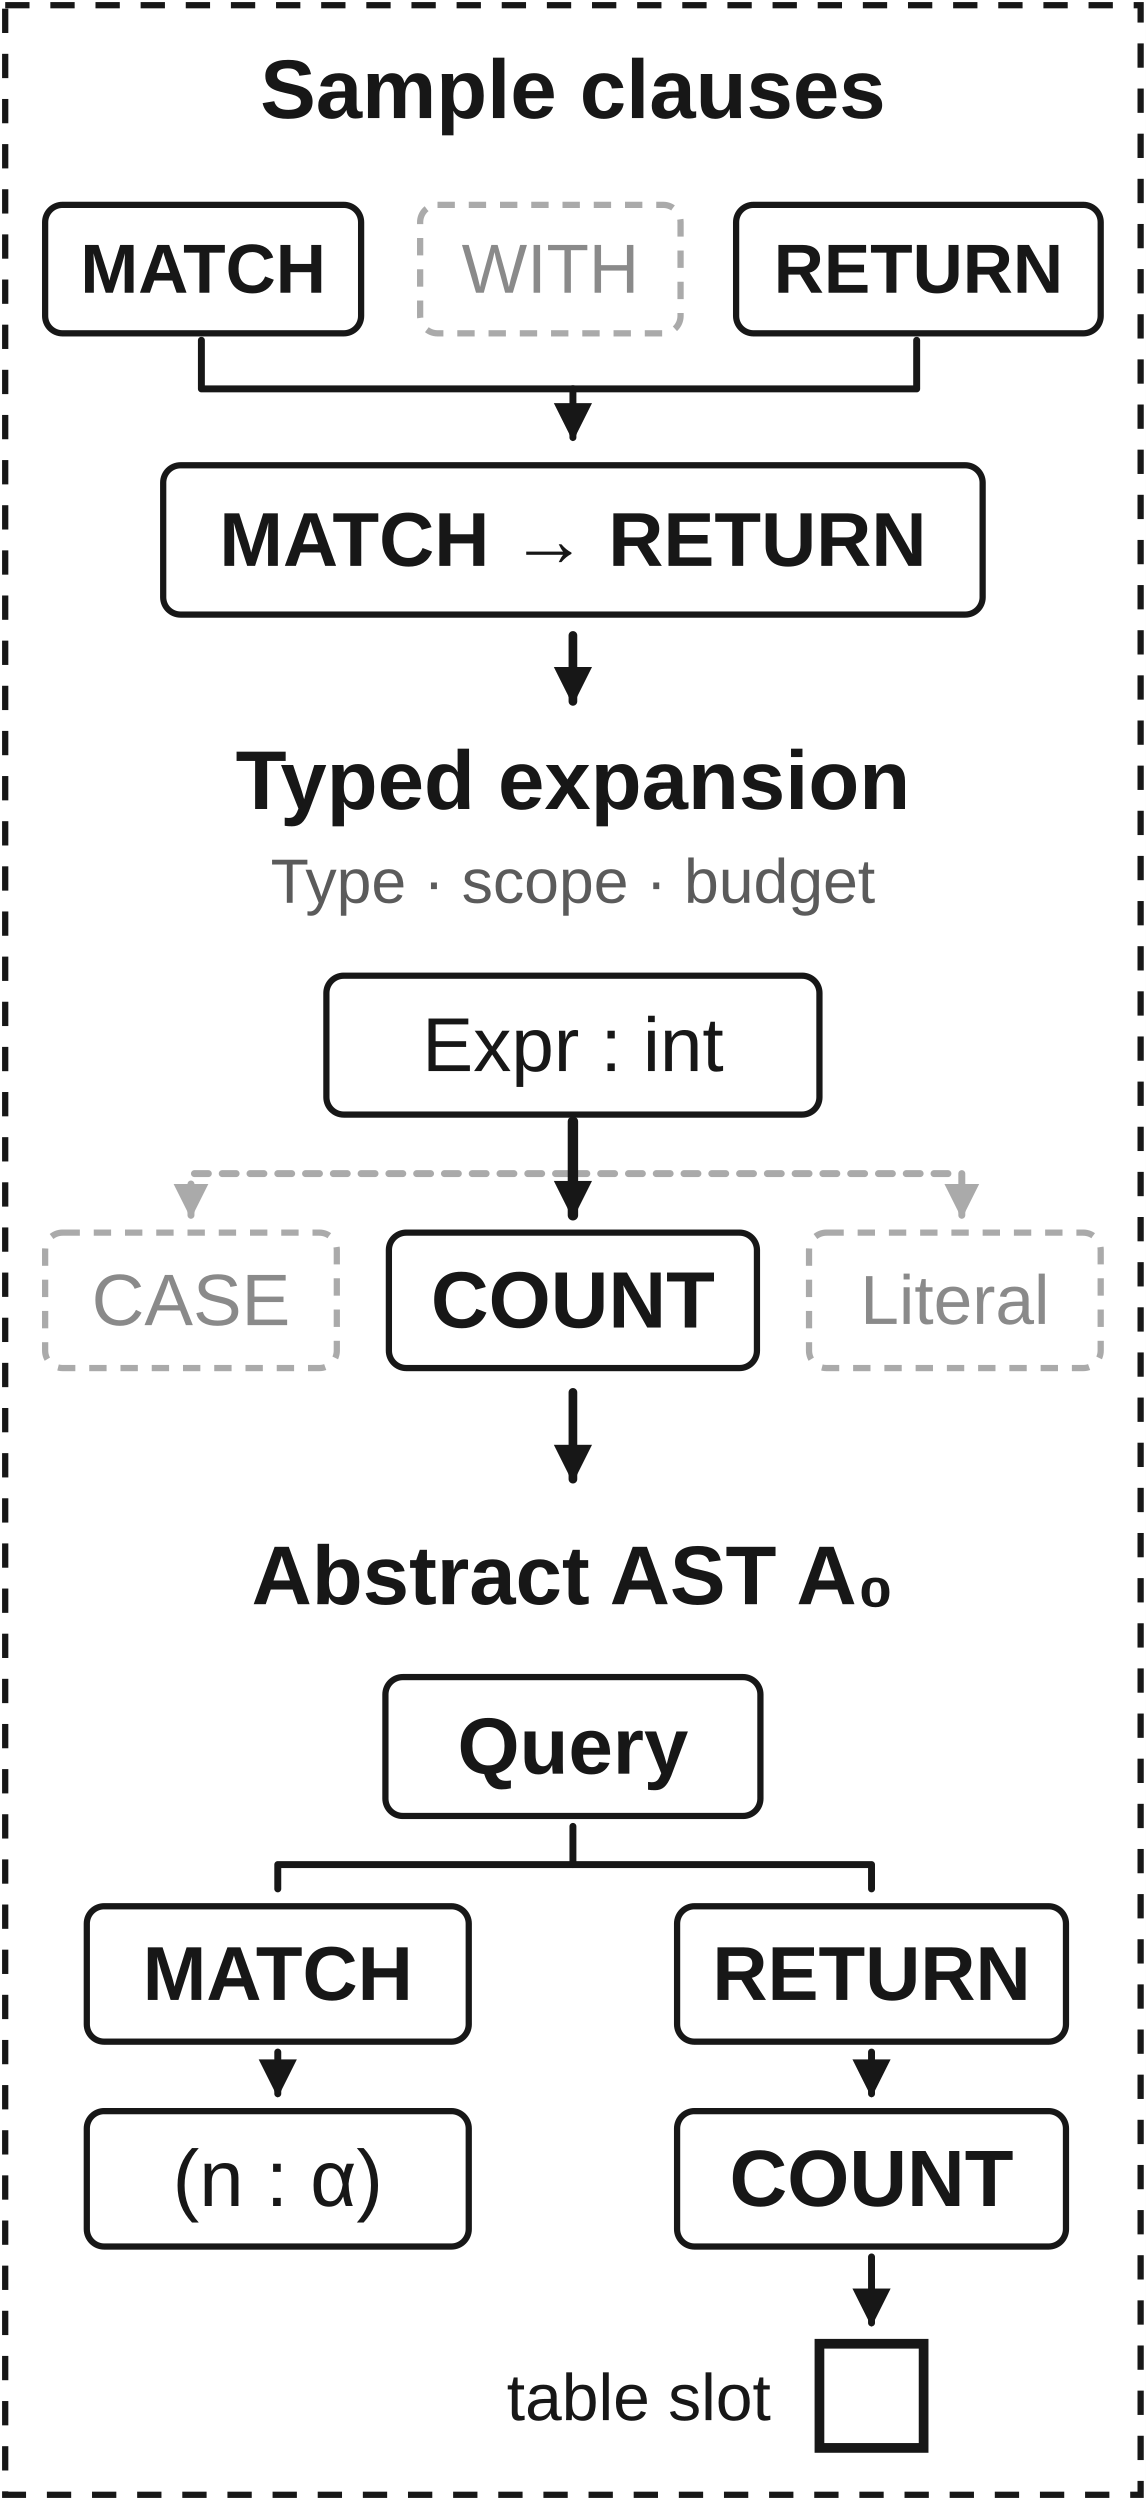
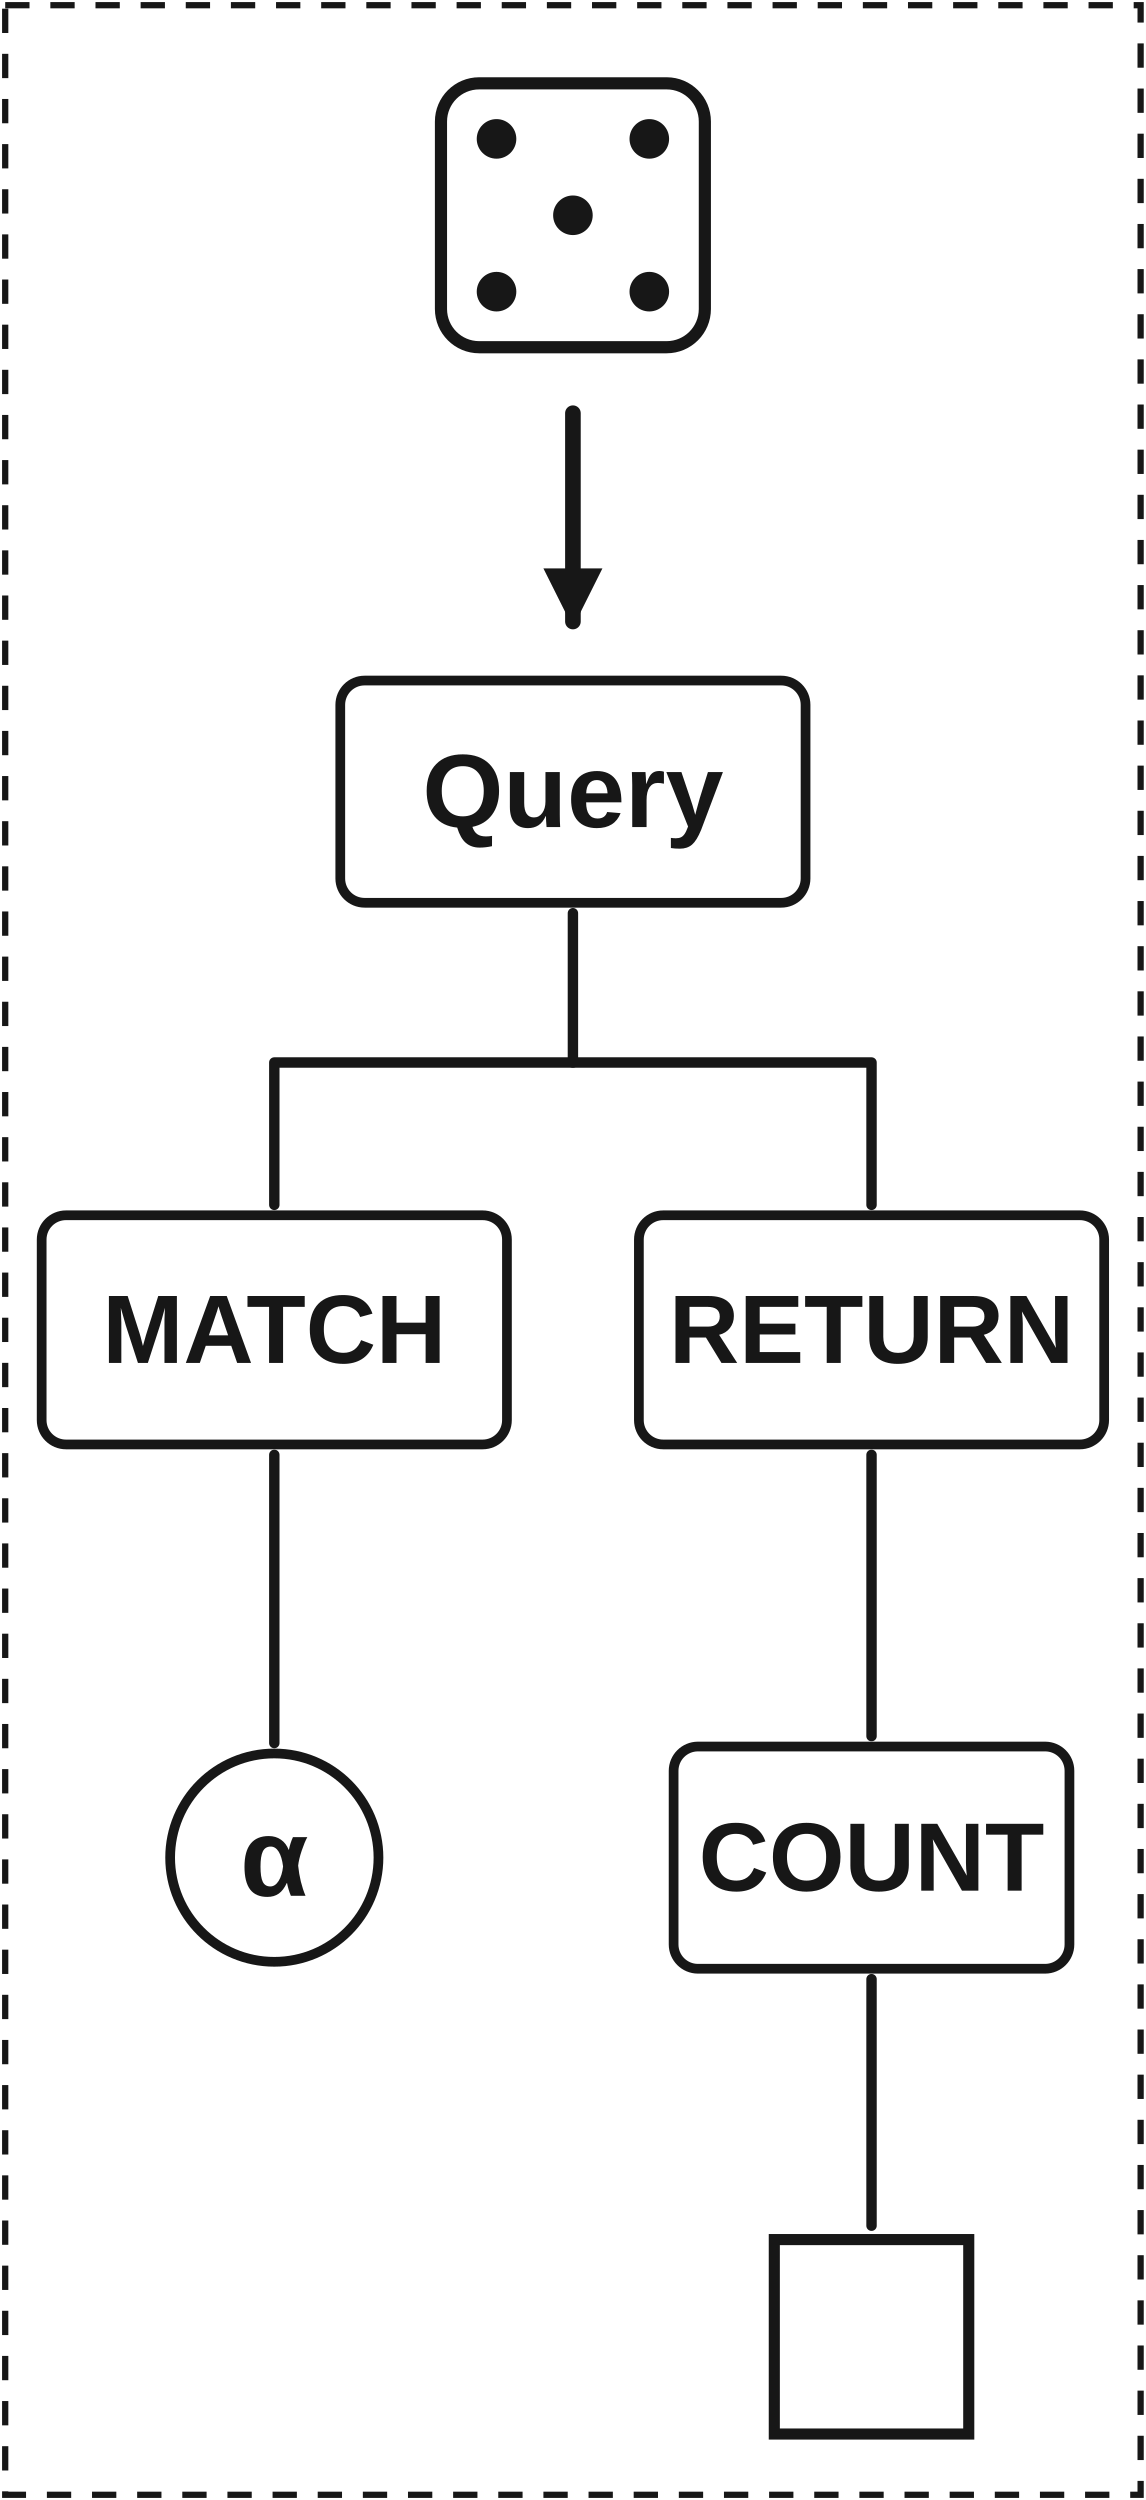
<svg xmlns="http://www.w3.org/2000/svg" width="330" height="720" viewBox="0 0 330 720" role="img" aria-labelledby="panel-title panel-desc">
  <defs>
-     <marker id="m1-arrow" viewBox="0 0 10 10" refX="9" refY="5" markerWidth="11" markerHeight="11" markerUnits="userSpaceOnUse" orient="auto">
+     <marker id="m1-arrow" viewBox="0 0 10 10" refX="9" refY="5" markerWidth="17" markerHeight="17" markerUnits="userSpaceOnUse" orient="auto">
      <path d="M0 0L10 5L0 10Z" fill="#171717" />
-     </marker>
-     <marker id="m1-gray-arrow" viewBox="0 0 10 10" refX="9" refY="5" markerWidth="10" markerHeight="10" markerUnits="userSpaceOnUse" orient="auto">
-       <path d="M0 0L10 5L0 10Z" fill="#AAAAAA" />
    </marker>
  </defs>
  <rect width="330" height="720" fill="white" />
  <rect x="1.5" y="1.5" width="327" height="717" fill="none" stroke="#171717" stroke-width="1.8" stroke-dasharray="7 6" />
-   <text x="165" y="34" font-family="Arial,Helvetica,sans-serif" font-size="24" fill="#171717" font-weight="700" text-anchor="middle">Sample clauses</text>
-   <rect x="13" y="59" width="91" height="37" rx="5" fill="white" stroke="#171717" stroke-width="1.8" />
-   <text x="58.5" y="84.3" font-family="Arial,Helvetica,sans-serif" font-size="20" fill="#171717" font-weight="700" text-anchor="middle">MATCH</text>
-   <rect x="121" y="59" width="75" height="37" rx="5" fill="white" stroke="#AAAAAA" stroke-width="1.8" stroke-dasharray="5 4" />
-   <text x="158.5" y="84.3" font-family="Arial,Helvetica,sans-serif" font-size="20" fill="#8A8A8A" font-weight="400" text-anchor="middle">WITH</text>
-   <rect x="212" y="59" width="105" height="37" rx="5" fill="white" stroke="#171717" stroke-width="1.8" />
-   <text x="264.5" y="84.3" font-family="Arial,Helvetica,sans-serif" font-size="20" fill="#171717" font-weight="700" text-anchor="middle">RETURN</text>
-   <path d="M58 98V112H165V126" fill="none" stroke="#171717" stroke-width="2" stroke-linejoin="round" stroke-linecap="round" marker-end="url(#m1-arrow)" />
-   <path d="M264 98V112H165" fill="none" stroke="#171717" stroke-width="2" stroke-linejoin="round" stroke-linecap="round" />
-   <rect x="47" y="134" width="236" height="43" rx="5" fill="white" stroke="#171717" stroke-width="1.8" />
-   <text x="165.0" y="162.98" font-family="Arial,Helvetica,sans-serif" font-size="22" fill="#171717" font-weight="700" text-anchor="middle">MATCH → RETURN</text>
-   <path d="M165 183V202" fill="none" stroke="#171717" stroke-width="2.5" stroke-linejoin="round" stroke-linecap="round" marker-end="url(#m1-arrow)" />
-   <text x="165" y="233" font-family="Arial,Helvetica,sans-serif" font-size="24" fill="#171717" font-weight="700" text-anchor="middle">Typed expansion</text>
-   <text x="165" y="260" font-family="Arial,Helvetica,sans-serif" font-size="18" fill="#5B5B5B" font-weight="400" text-anchor="middle">Type · scope · budget</text>
-   <rect x="94" y="281" width="142" height="40" rx="5" fill="white" stroke="#171717" stroke-width="1.8" />
-   <text x="165.0" y="308.48" font-family="Arial,Helvetica,sans-serif" font-size="22" fill="#171717" font-weight="400" text-anchor="middle">Expr : int</text>
-   <path d="M165 323V338H55V350" fill="none" stroke="#AAAAAA" stroke-width="2" stroke-linejoin="round" stroke-linecap="round" stroke-dasharray="4 4" marker-end="url(#m1-gray-arrow)" />
-   <path d="M165 338H277V350" fill="none" stroke="#AAAAAA" stroke-width="2" stroke-linejoin="round" stroke-linecap="round" stroke-dasharray="4 4" marker-end="url(#m1-gray-arrow)" />
-   <path d="M165 323V350" fill="none" stroke="#171717" stroke-width="3" stroke-linejoin="round" stroke-linecap="round" marker-end="url(#m1-arrow)" />
-   <rect x="13" y="355" width="84" height="39" rx="5" fill="white" stroke="#AAAAAA" stroke-width="1.8" stroke-dasharray="5 4" />
-   <text x="55.0" y="381.64" font-family="Arial,Helvetica,sans-serif" font-size="21" fill="#8A8A8A" font-weight="400" text-anchor="middle">CASE</text>
-   <rect x="112" y="355" width="106" height="39" rx="5" fill="white" stroke="#171717" stroke-width="1.8" />
-   <text x="165.0" y="382.32" font-family="Arial,Helvetica,sans-serif" font-size="23" fill="#171717" font-weight="700" text-anchor="middle">COUNT</text>
-   <rect x="233" y="355" width="84" height="39" rx="5" fill="white" stroke="#AAAAAA" stroke-width="1.8" stroke-dasharray="5 4" />
-   <text x="275.0" y="381.3" font-family="Arial,Helvetica,sans-serif" font-size="20" fill="#8A8A8A" font-weight="400" text-anchor="middle">Literal</text>
-   <path d="M165 401V426" fill="none" stroke="#171717" stroke-width="2.5" stroke-linejoin="round" stroke-linecap="round" marker-end="url(#m1-arrow)" />
-   <text x="165" y="462" font-family="Arial,Helvetica,sans-serif" font-size="24" fill="#171717" font-weight="700" text-anchor="middle">Abstract AST A₀</text>
-   <rect x="111" y="483" width="108" height="40" rx="5" fill="white" stroke="#171717" stroke-width="1.8" />
-   <text x="165.0" y="510.82" font-family="Arial,Helvetica,sans-serif" font-size="23" fill="#171717" font-weight="700" text-anchor="middle">Query</text>
-   <path d="M165 526V537H80V544" fill="none" stroke="#171717" stroke-width="2" stroke-linejoin="round" stroke-linecap="round" />
-   <path d="M165 537H251V544" fill="none" stroke="#171717" stroke-width="2" stroke-linejoin="round" stroke-linecap="round" />
-   <rect x="25" y="549" width="110" height="39" rx="5" fill="white" stroke="#171717" stroke-width="1.8" />
-   <text x="80.0" y="575.98" font-family="Arial,Helvetica,sans-serif" font-size="22" fill="#171717" font-weight="700" text-anchor="middle">MATCH</text>
-   <rect x="195" y="549" width="112" height="39" rx="5" fill="white" stroke="#171717" stroke-width="1.8" />
-   <text x="251.0" y="575.98" font-family="Arial,Helvetica,sans-serif" font-size="22" fill="#171717" font-weight="700" text-anchor="middle">RETURN</text>
-   <path d="M80 591V603" fill="none" stroke="#171717" stroke-width="2" stroke-linejoin="round" stroke-linecap="round" marker-end="url(#m1-arrow)" />
-   <path d="M251 591V603" fill="none" stroke="#171717" stroke-width="2" stroke-linejoin="round" stroke-linecap="round" marker-end="url(#m1-arrow)" />
-   <rect x="25" y="608" width="110" height="39" rx="5" fill="white" stroke="#171717" stroke-width="1.8" />
-   <text x="80.0" y="635.32" font-family="Arial,Helvetica,sans-serif" font-size="23" fill="#171717" font-weight="400" text-anchor="middle">(n : α)</text>
-   <rect x="195" y="608" width="112" height="39" rx="5" fill="white" stroke="#171717" stroke-width="1.8" />
-   <text x="251.0" y="635.32" font-family="Arial,Helvetica,sans-serif" font-size="23" fill="#171717" font-weight="700" text-anchor="middle">COUNT</text>
-   <path d="M251 650V669" fill="none" stroke="#171717" stroke-width="2" stroke-linejoin="round" stroke-linecap="round" marker-end="url(#m1-arrow)" />
-   <rect x="236" y="675" width="30" height="30" fill="white" stroke="#171717" stroke-width="2.8" />
-   <text x="222" y="697" font-family="Arial,Helvetica,sans-serif" font-size="19" fill="#171717" font-weight="400" text-anchor="end">table slot</text>
+   <rect x="127" y="24" width="76" height="76" rx="11" fill="white" stroke="#171717" stroke-width="3.5" />
+   <circle cx="143" cy="40" r="5.7" fill="#171717" />
+   <circle cx="187" cy="40" r="5.7" fill="#171717" />
+   <circle cx="165" cy="62" r="5.7" fill="#171717" />
+   <circle cx="143" cy="84" r="5.7" fill="#171717" />
+   <circle cx="187" cy="84" r="5.7" fill="#171717" />
+   <path d="M165 119V179" fill="none" stroke="#171717" stroke-width="4.5" stroke-linejoin="round" stroke-linecap="round" marker-end="url(#m1-arrow)" />
+   <rect x="98" y="196" width="134" height="64" rx="7" fill="white" stroke="#171717" stroke-width="2.8" />
+   <text x="165.0" y="238.2" font-family="Arial,Helvetica,sans-serif" font-size="30" fill="#171717" font-weight="700" text-anchor="middle">Query</text>
+   <path d="M165 263V306H79V347" fill="none" stroke="#171717" stroke-width="3" stroke-linejoin="round" stroke-linecap="round" />
+   <path d="M165 306H251V347" fill="none" stroke="#171717" stroke-width="3" stroke-linejoin="round" stroke-linecap="round" />
+   <rect x="12" y="350" width="134" height="66" rx="7" fill="white" stroke="#171717" stroke-width="2.8" />
+   <text x="79.0" y="392.52" font-family="Arial,Helvetica,sans-serif" font-size="28" fill="#171717" font-weight="700" text-anchor="middle">MATCH</text>
+   <rect x="184" y="350" width="134" height="66" rx="7" fill="white" stroke="#171717" stroke-width="2.8" />
+   <text x="251.0" y="392.52" font-family="Arial,Helvetica,sans-serif" font-size="28" fill="#171717" font-weight="700" text-anchor="middle">RETURN</text>
+   <path d="M79 419V502" fill="none" stroke="#171717" stroke-width="3" stroke-linejoin="round" stroke-linecap="round" />
+   <path d="M251 419V500" fill="none" stroke="#171717" stroke-width="3" stroke-linejoin="round" stroke-linecap="round" />
+   <circle cx="79" cy="535" r="30" fill="white" stroke="#171717" stroke-width="2.8" />
+   <text x="79" y="546" font-family="Arial,Helvetica,sans-serif" font-size="32" fill="#171717" font-weight="700" text-anchor="middle">α</text>
+   <rect x="194" y="503" width="114" height="64" rx="7" fill="white" stroke="#171717" stroke-width="2.8" />
+   <text x="251.0" y="544.52" font-family="Arial,Helvetica,sans-serif" font-size="28" fill="#171717" font-weight="700" text-anchor="middle">COUNT</text>
+   <path d="M251 570V641" fill="none" stroke="#171717" stroke-width="3" stroke-linejoin="round" stroke-linecap="round" />
+   <rect x="223" y="645" width="56" height="56" fill="white" stroke="#171717" stroke-width="3.2" />
</svg>
